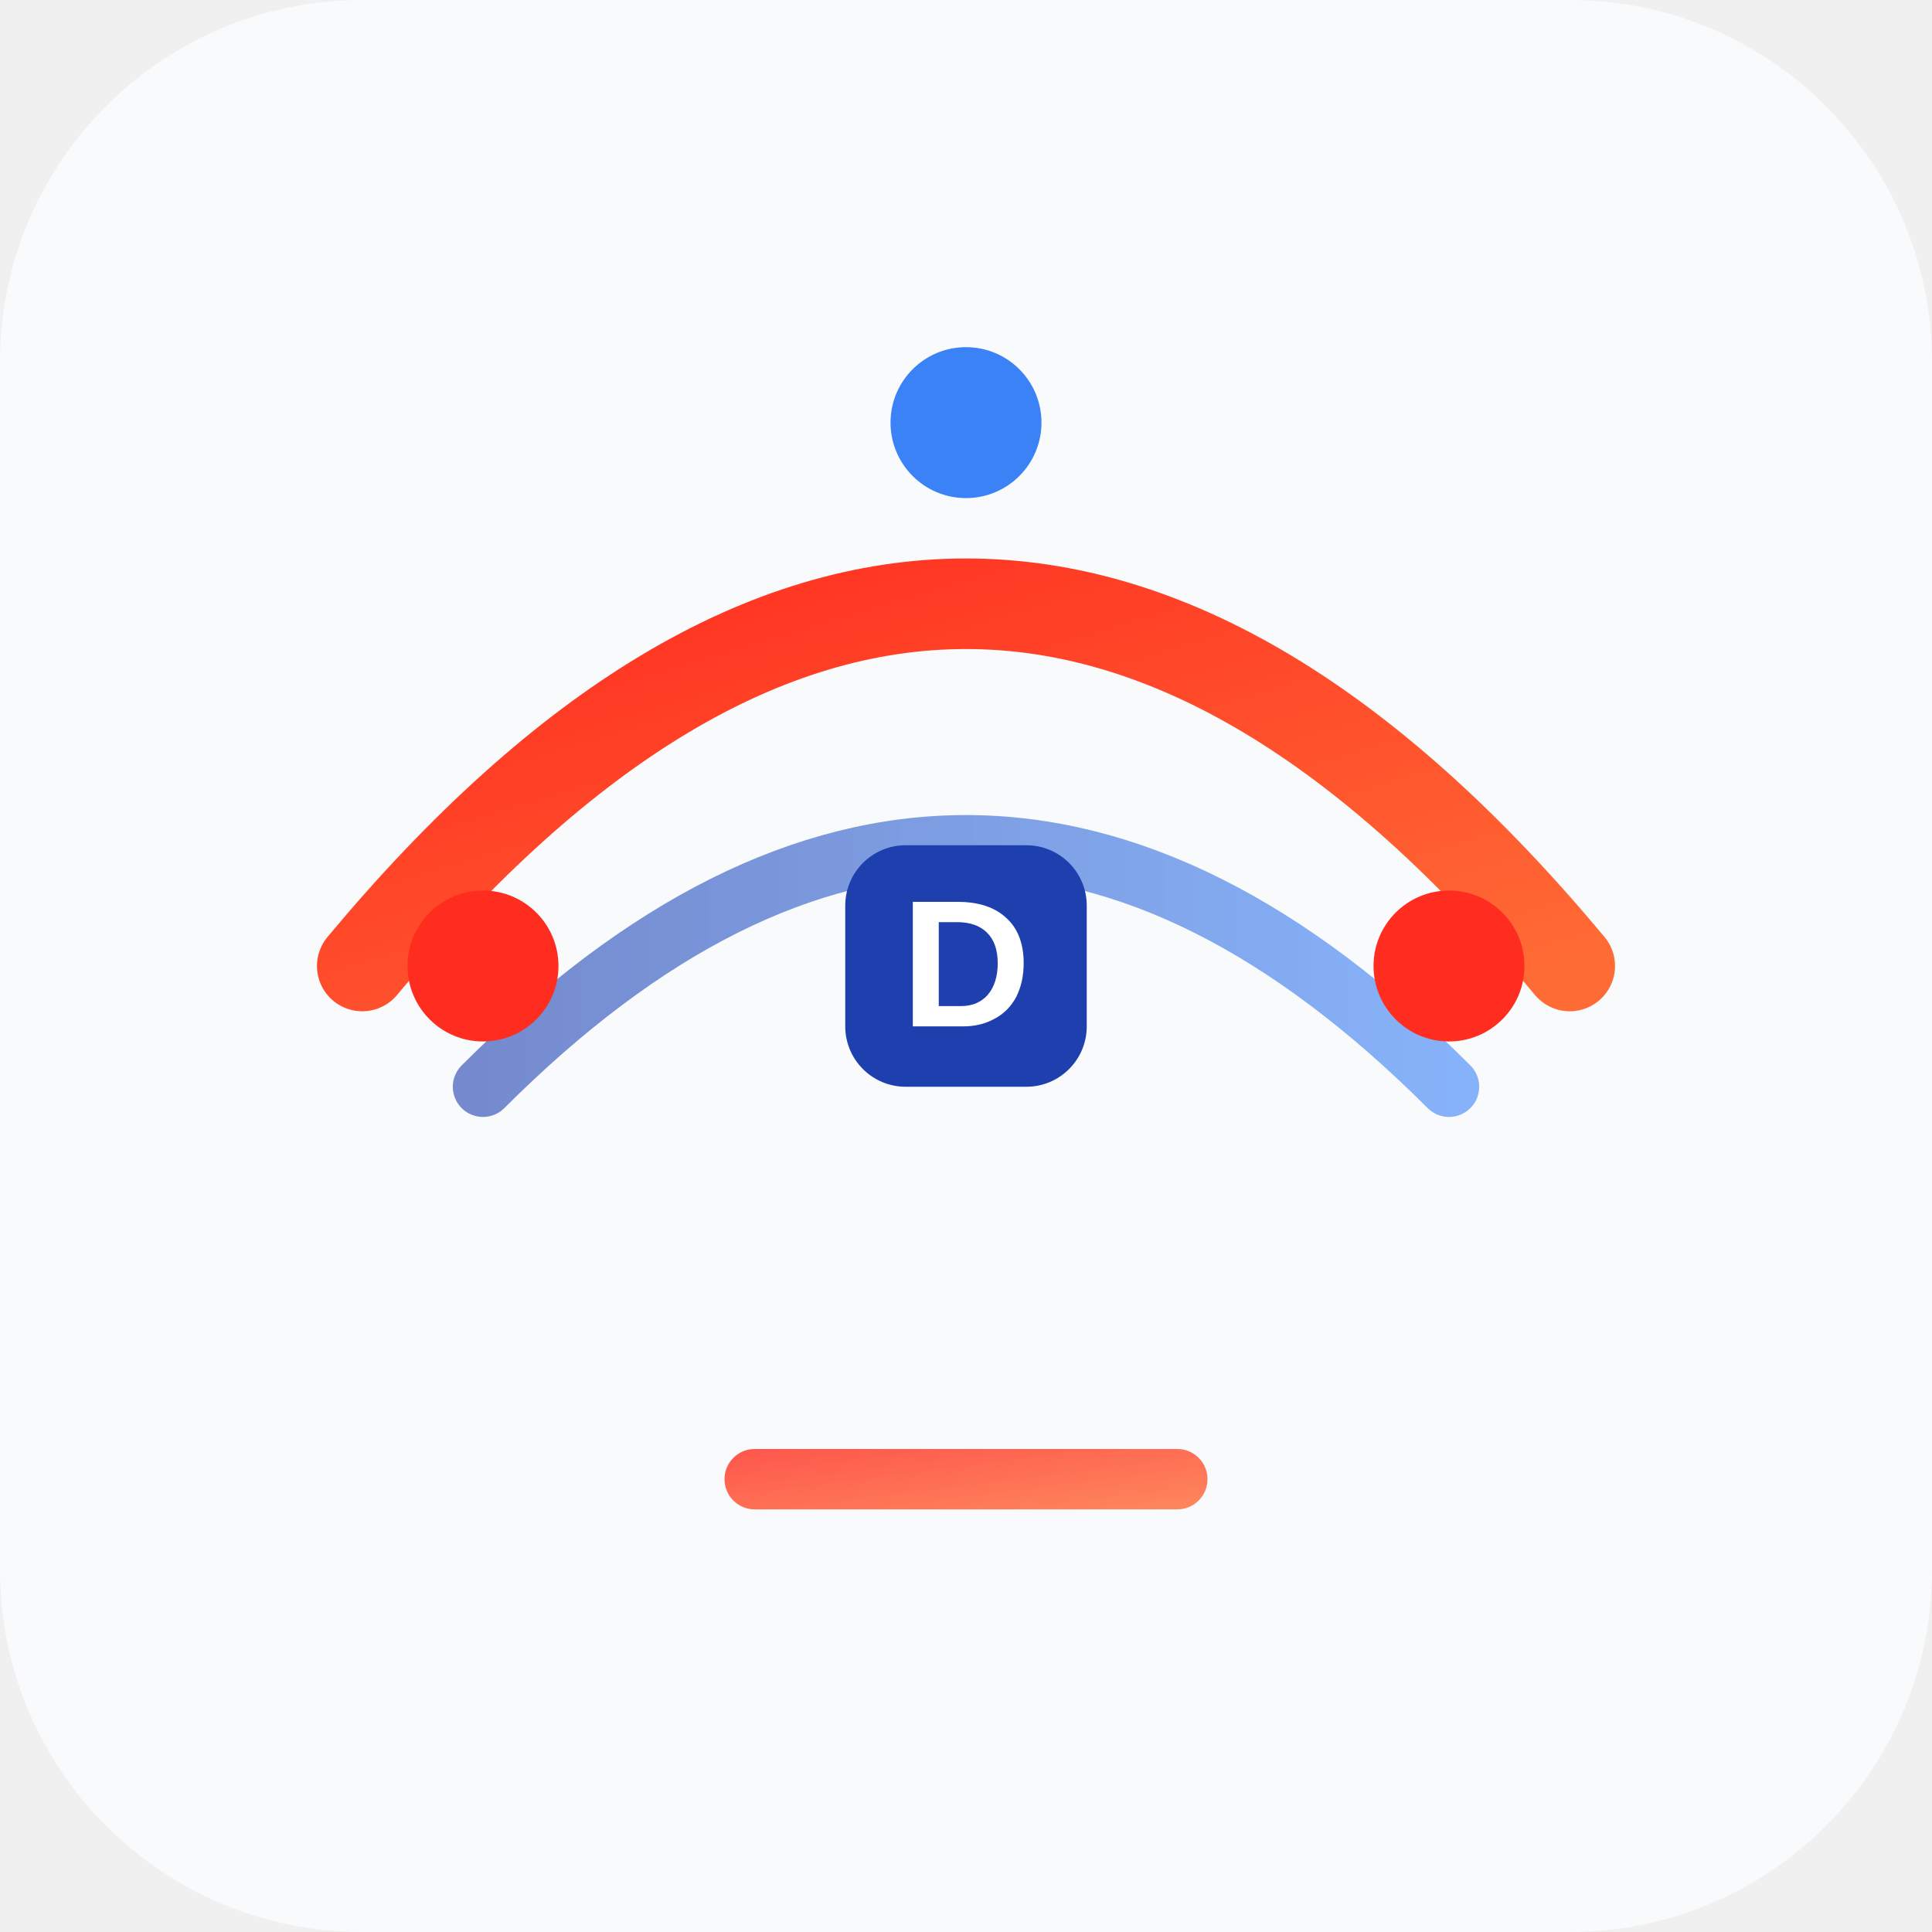
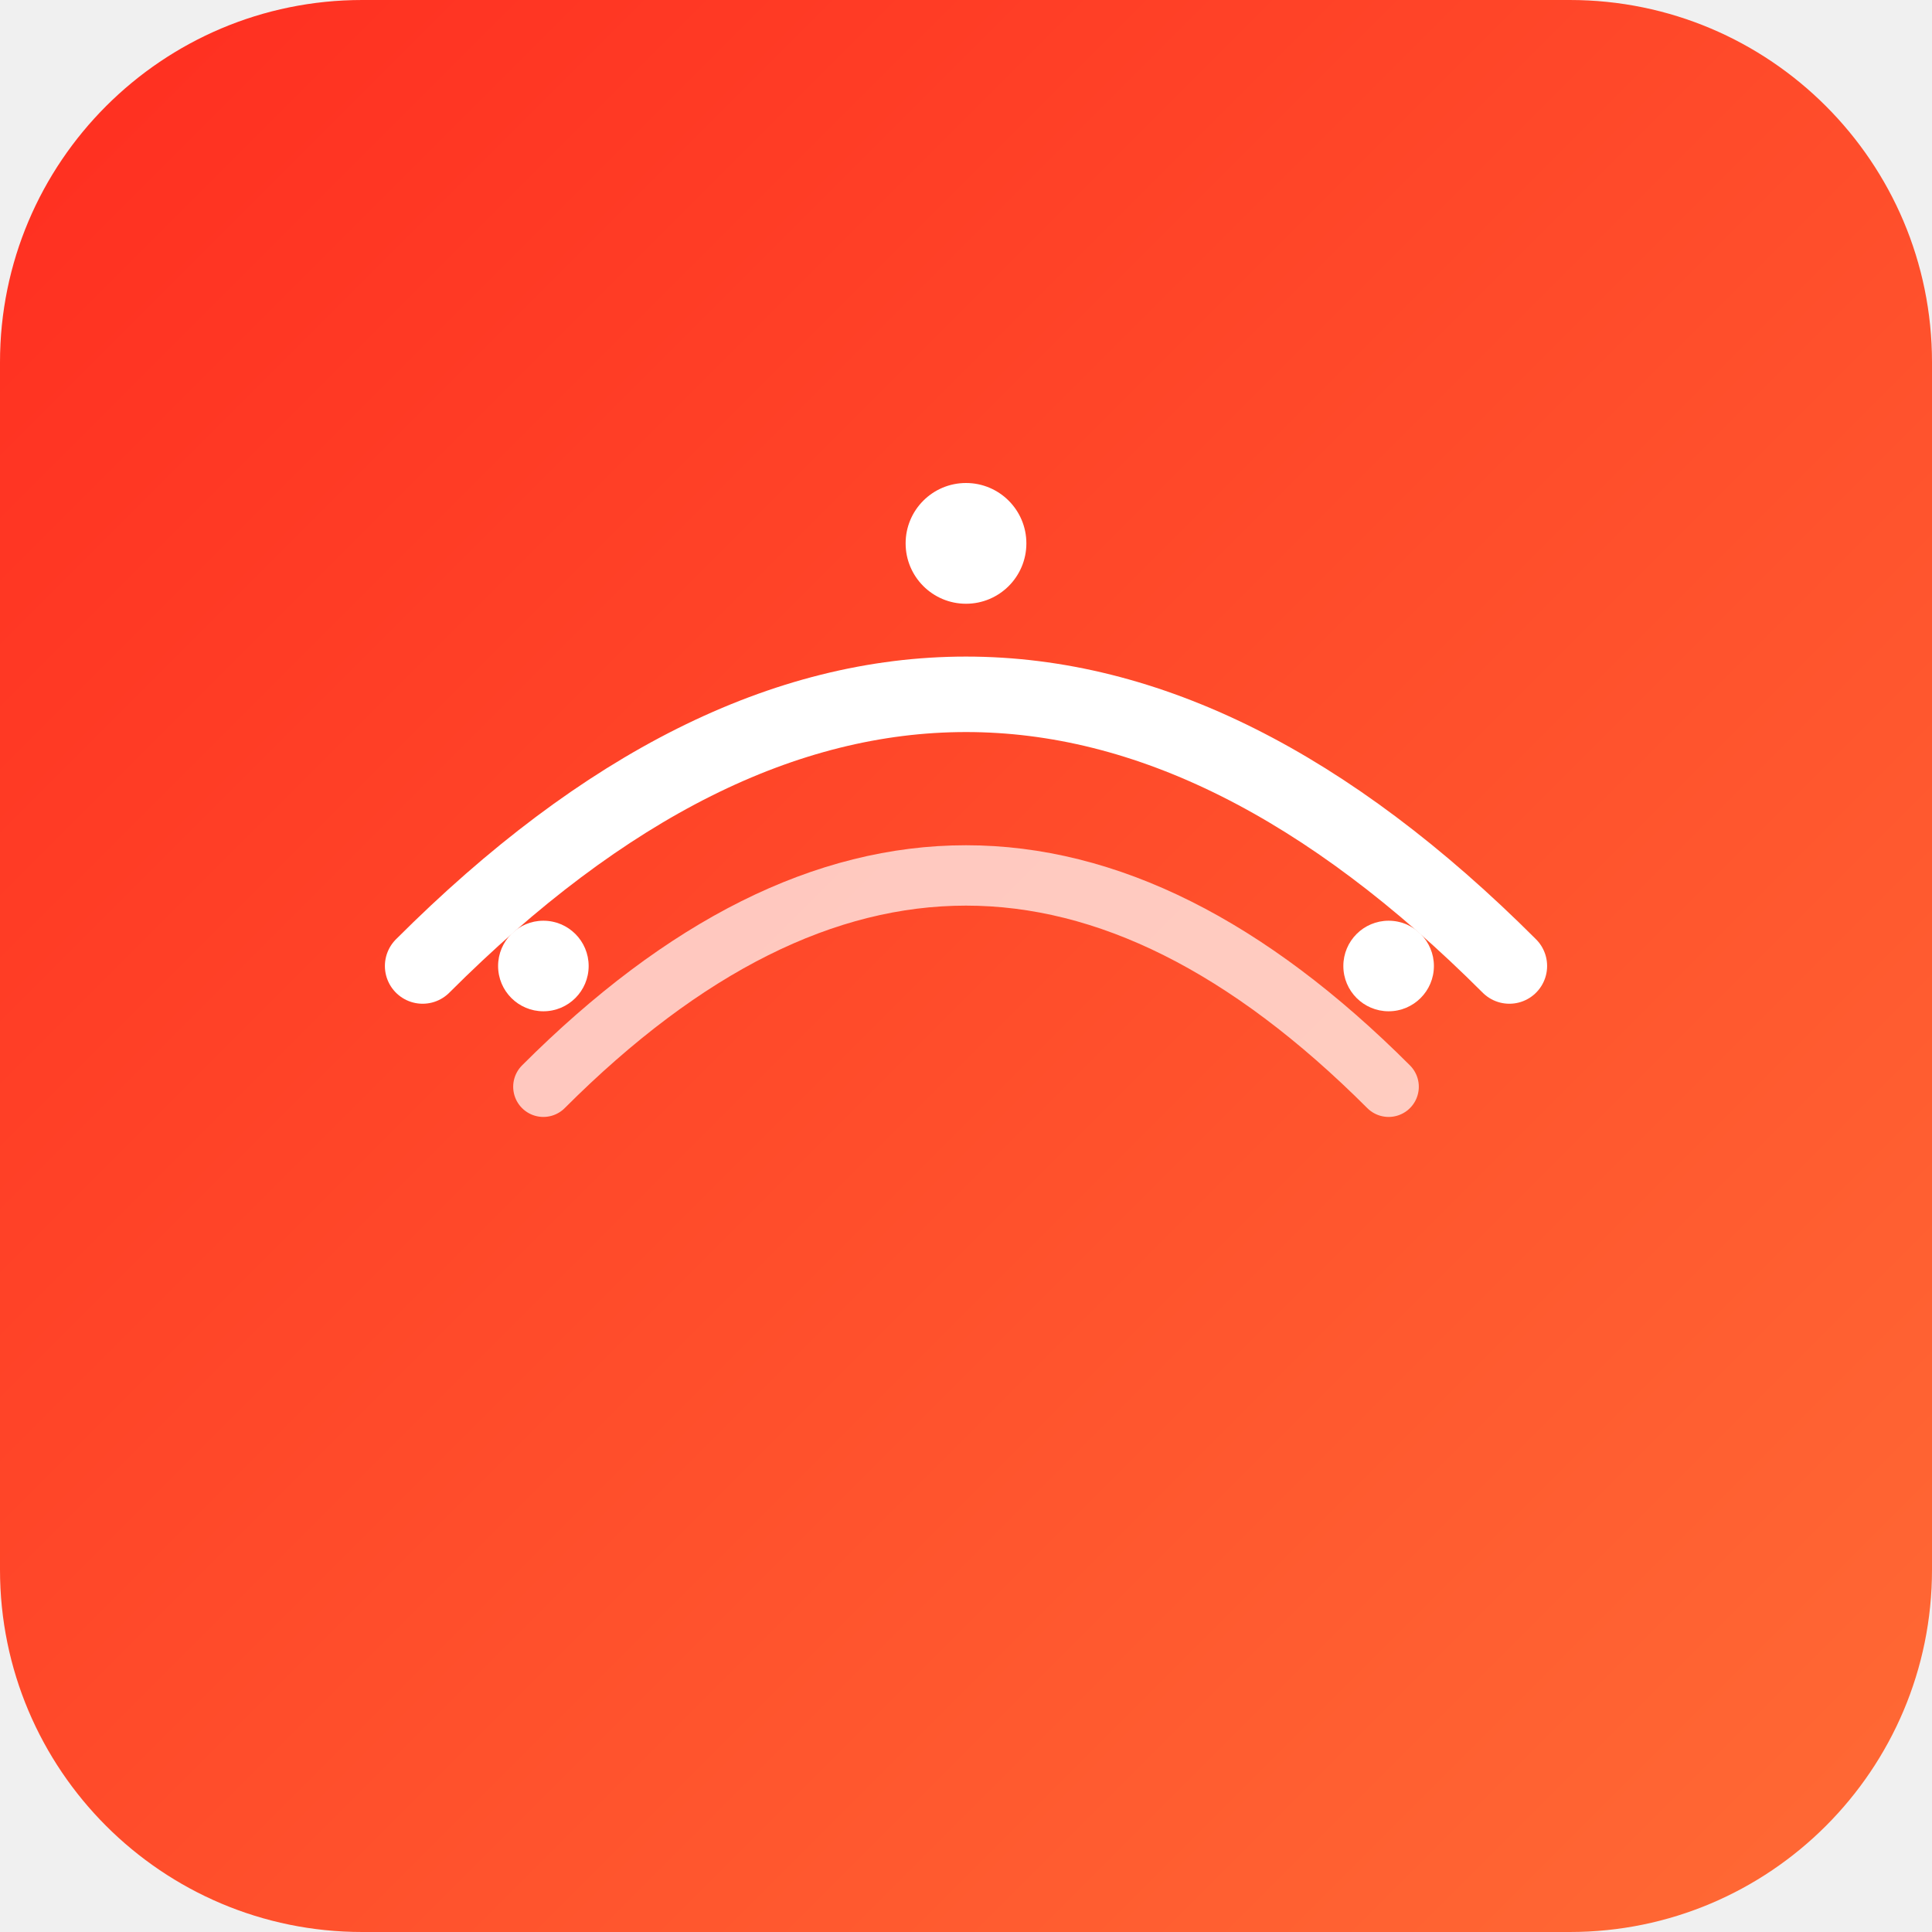
<svg xmlns="http://www.w3.org/2000/svg" width="64" height="64" viewBox="0 0 64 64">
  <defs>
-     <linearGradient id="arcGrad" x1="0%" y1="0%" x2="100%" y2="100%">
+     <linearGradient id="gradient" x1="0%" y1="0%" x2="100%" y2="100%">
      <stop offset="0%" style="stop-color:#FF2D20;stop-opacity:1" />
      <stop offset="100%" style="stop-color:#FF6B35;stop-opacity:1" />
    </linearGradient>
-     <linearGradient id="dataGrad" x1="0%" y1="0%" x2="100%" y2="0%">
-       <stop offset="0%" style="stop-color:#1E40AF;stop-opacity:1" />
-       <stop offset="100%" style="stop-color:#3B82F6;stop-opacity:1" />
-     </linearGradient>
  </defs>
-   <rect width="64" height="64" rx="12" fill="#F8FAFC" />
-   <path d="M 12 32 Q 32 8 52 32" stroke="url(#arcGrad)" stroke-width="3" fill="none" stroke-linecap="round" />
-   <path d="M 16 36 Q 32 20 48 36" stroke="url(#dataGrad)" stroke-width="2" fill="none" stroke-linecap="round" opacity="0.6" />
-   <circle cx="16" cy="32" r="2.5" fill="#FF2D20" />
-   <circle cx="32" cy="14" r="2.5" fill="#3B82F6" />
-   <circle cx="48" cy="32" r="2.5" fill="#FF2D20" />
-   <rect x="28" y="28" width="8" height="8" rx="2" fill="#1E40AF" />
-   <text x="32" y="34" text-anchor="middle" font-family="Arial, sans-serif" font-size="6" font-weight="bold" fill="white">D</text>
-   <rect x="24" y="48" width="16" height="2" rx="1" fill="url(#arcGrad)" opacity="0.8" />
+   <rect width="64" height="64" rx="12" fill="url(#gradient)" />
+   <path d="M 14 32 Q 32 14 50 32" stroke="white" stroke-width="2.5" fill="none" stroke-linecap="round" />
+   <path d="M 18 36 Q 32 22 46 36" stroke="white" stroke-width="2" fill="none" stroke-linecap="round" opacity="0.7" />
+   <circle cx="18" cy="32" r="1.5" fill="white" />
+   <circle cx="46" cy="32" r="1.5" fill="white" />
+   <circle cx="32" cy="18" r="2" fill="white" />
</svg>
